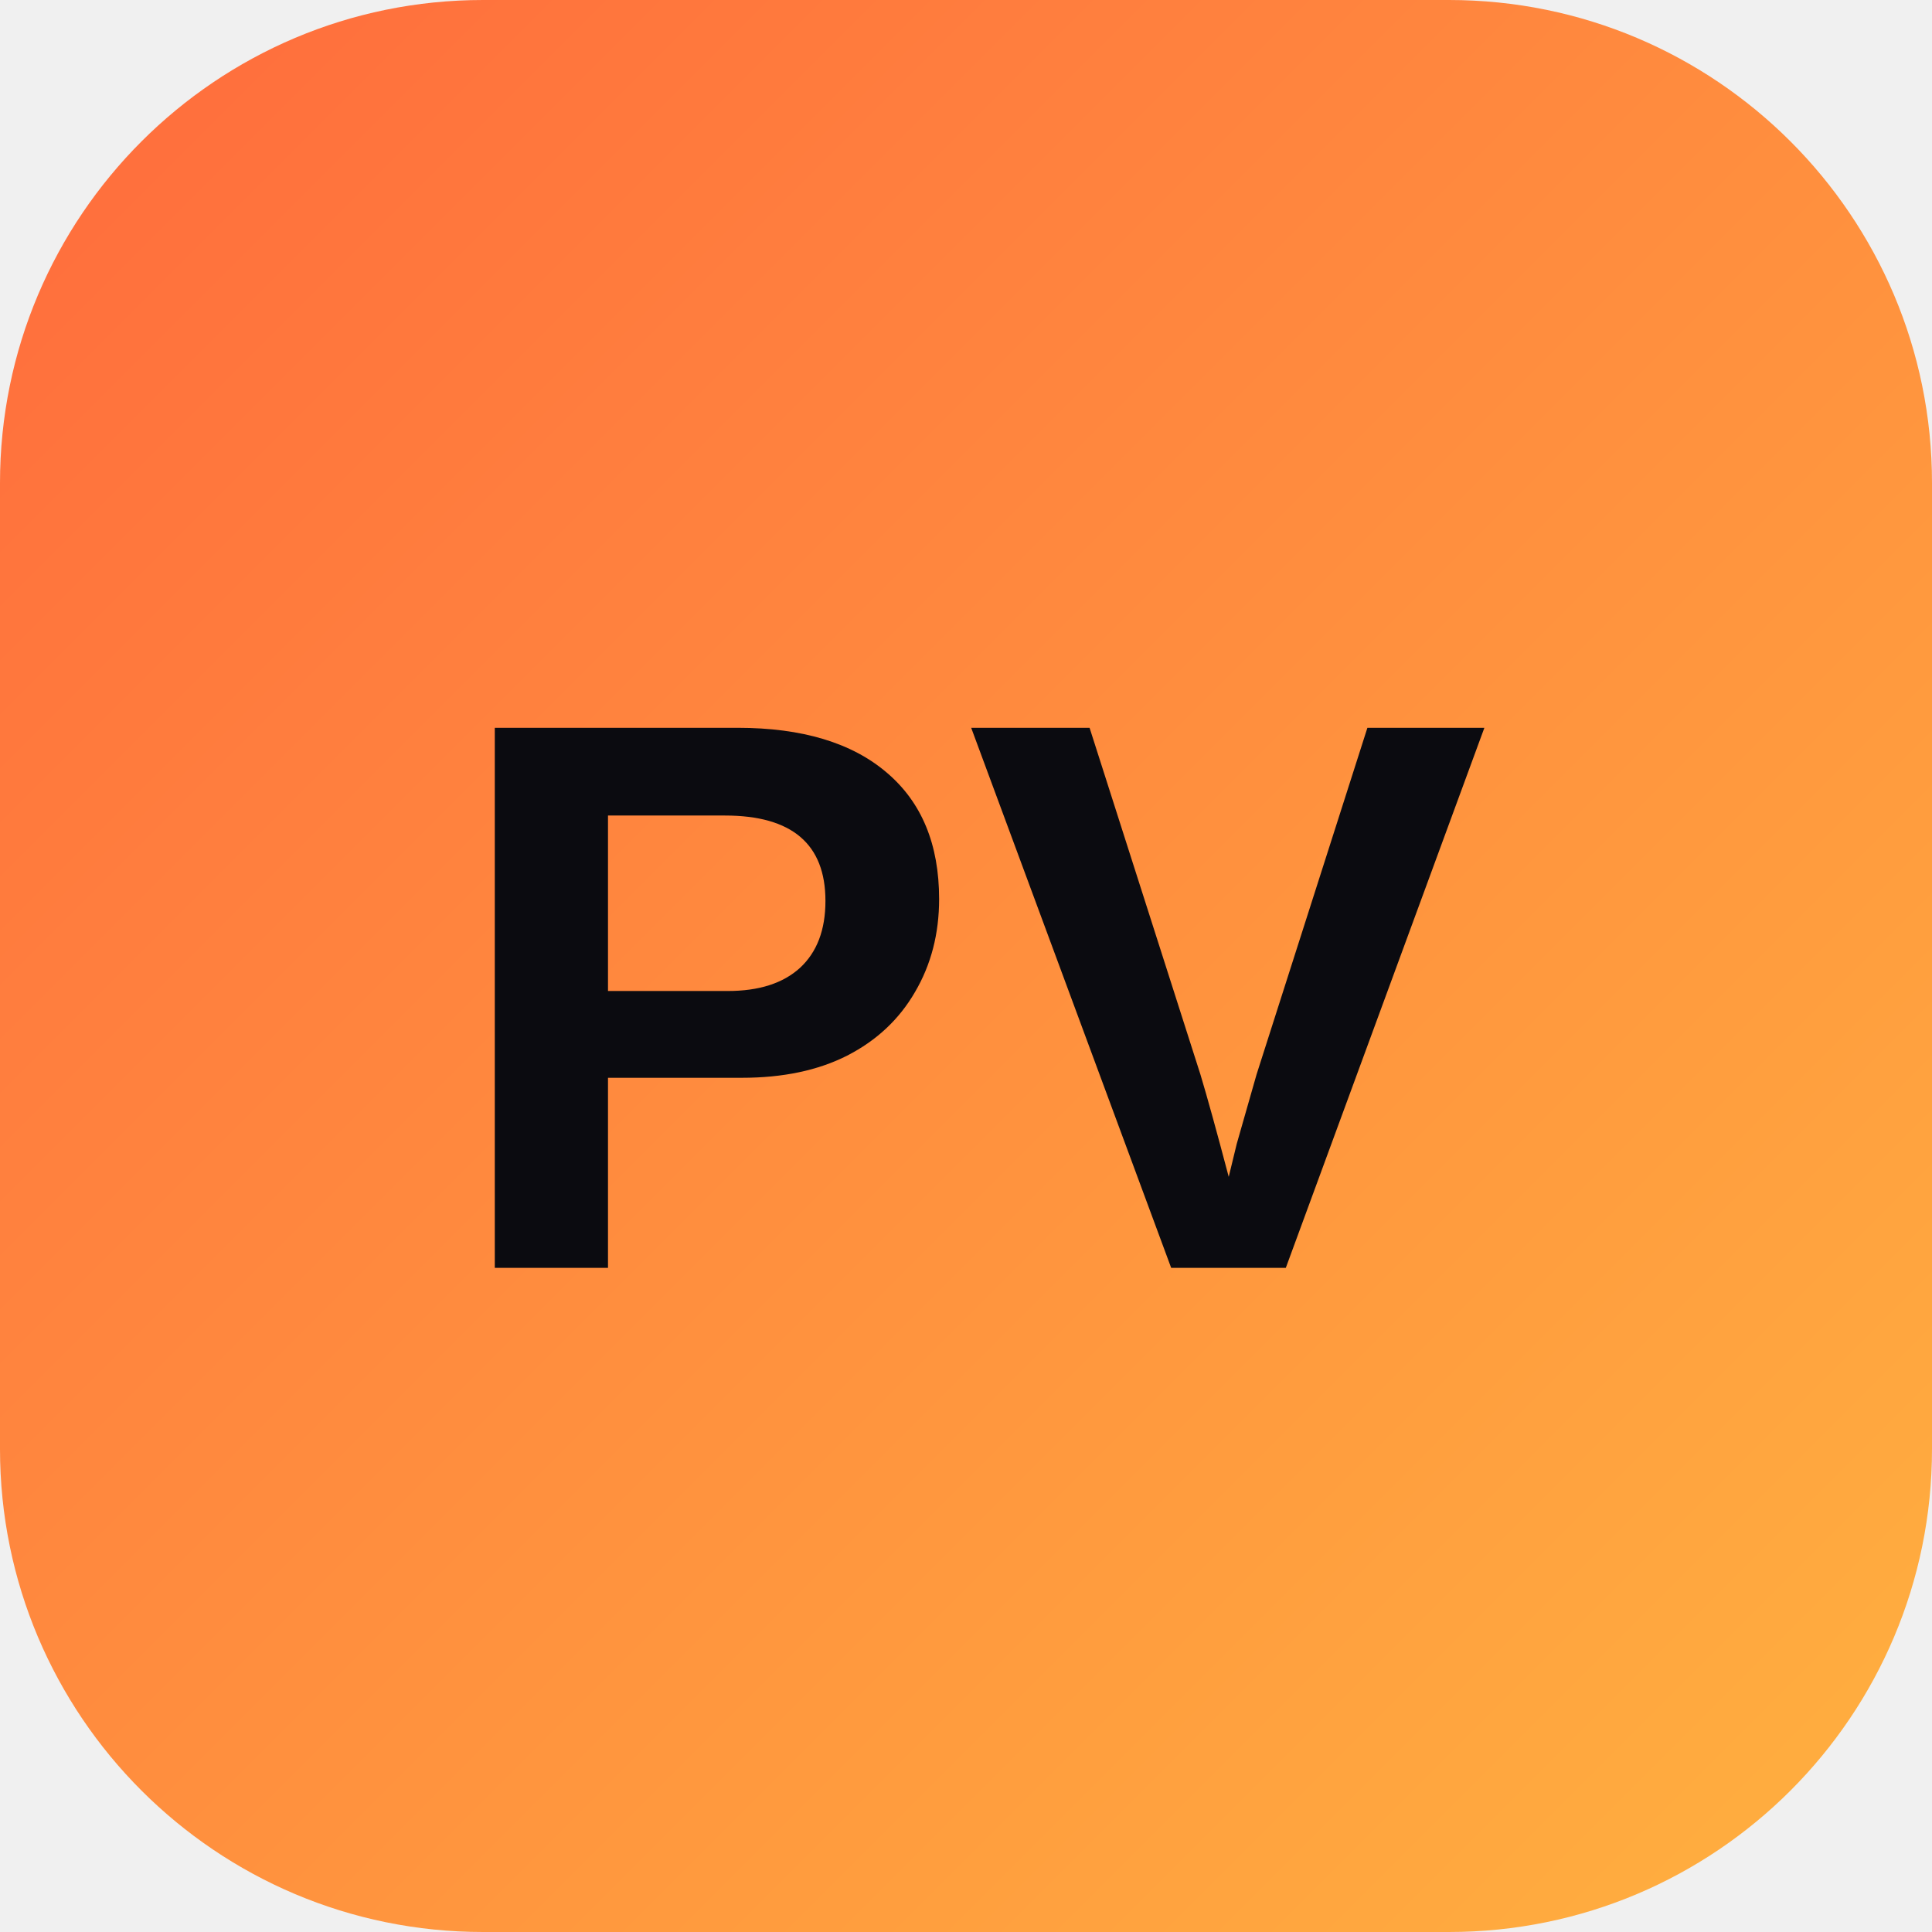
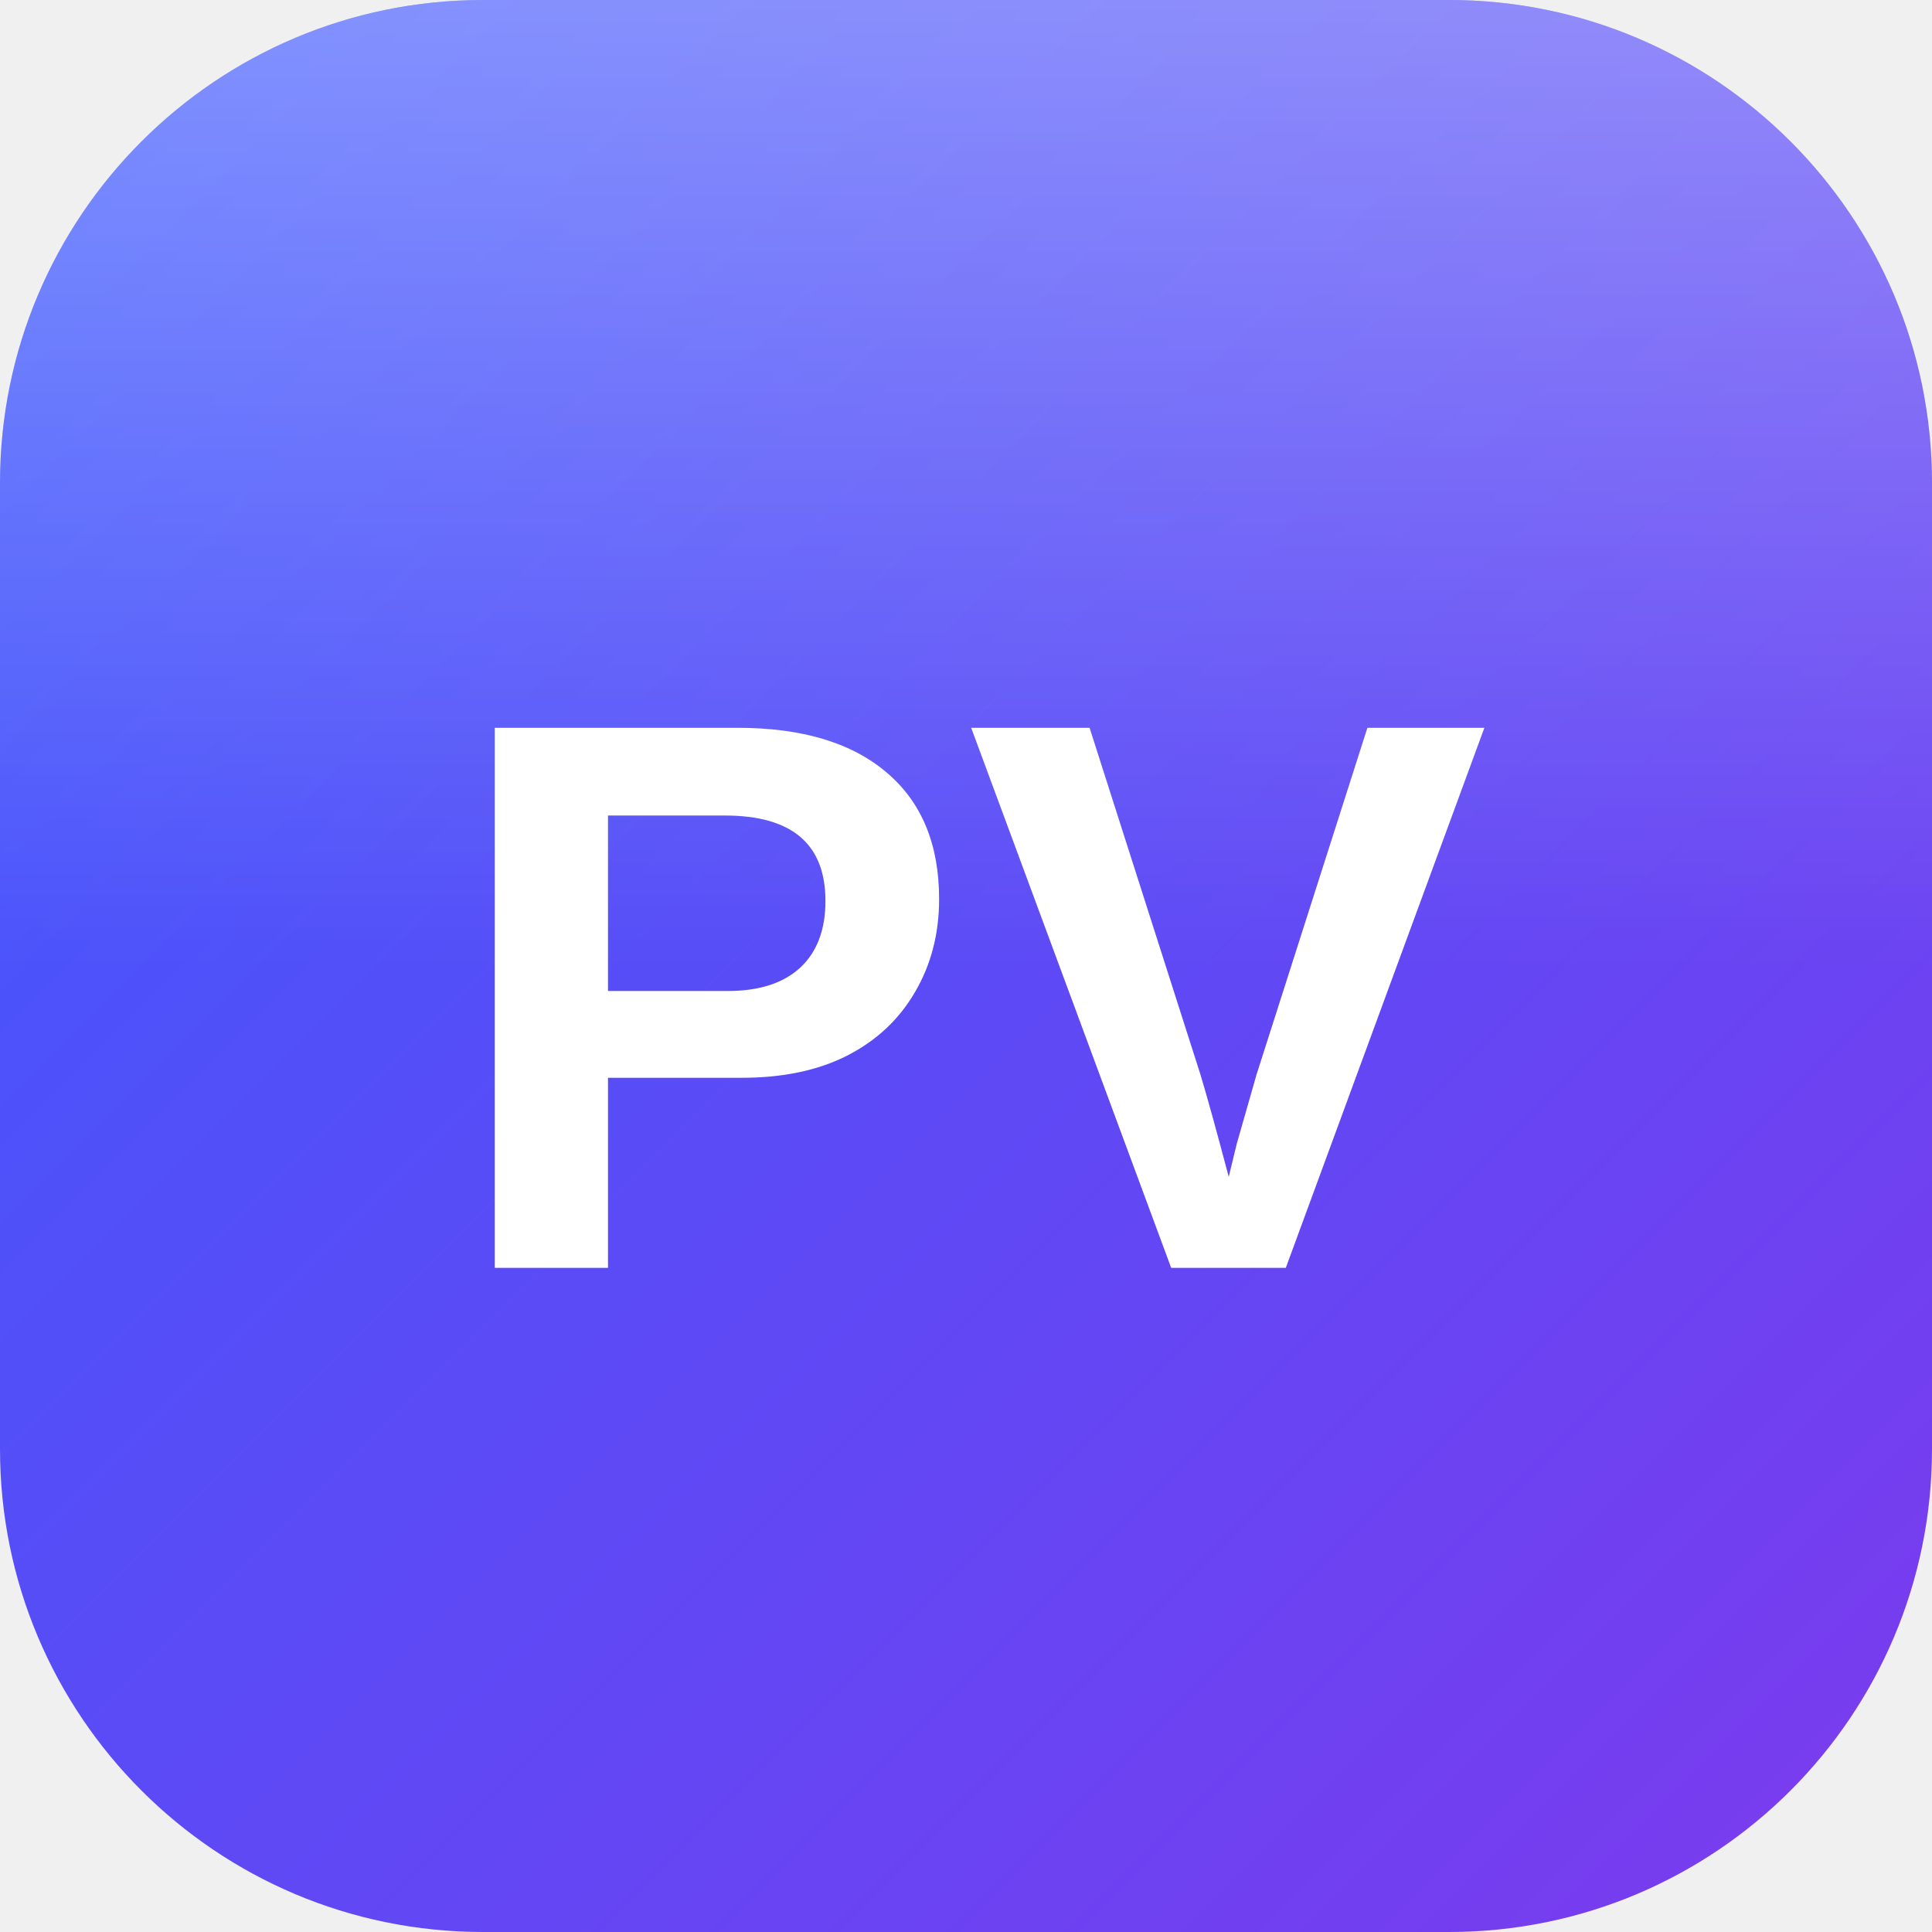
<svg xmlns="http://www.w3.org/2000/svg" viewBox="0 0 64 64">
  <defs>
    <linearGradient id="g" x1="0" y1="0" x2="1" y2="1">
-       <stop offset="0" stop-color="#ff6a3d" />
-       <stop offset="1" stop-color="#ffb23f" />
+       <stop offset="0" stop-color="#3B5BFF" />
+       <stop offset="1" stop-color="#7C3AED" />
+     </linearGradient>
+     <linearGradient id="shine" x1="0" y1="0" x2="0" y2="1">
+       <stop offset="0" stop-color="#fff" stop-opacity=".35" />
+       <stop offset=".5" stop-color="#fff" stop-opacity="0" />
    </linearGradient>
  </defs>
  <rect width="64" height="64" rx="16" fill="url(#g)" />
-   <text x="32" y="42" text-anchor="middle" font-family="Arial, Helvetica, sans-serif" font-size="26" font-weight="700" fill="#0b0b10">PV</text>
+   <rect width="64" height="64" rx="16" fill="url(#shine)" />
+   <text x="32" y="42" text-anchor="middle" font-family="Arial, Helvetica, sans-serif" font-size="26" font-weight="700" fill="#ffffff">PV</text>
</svg>
